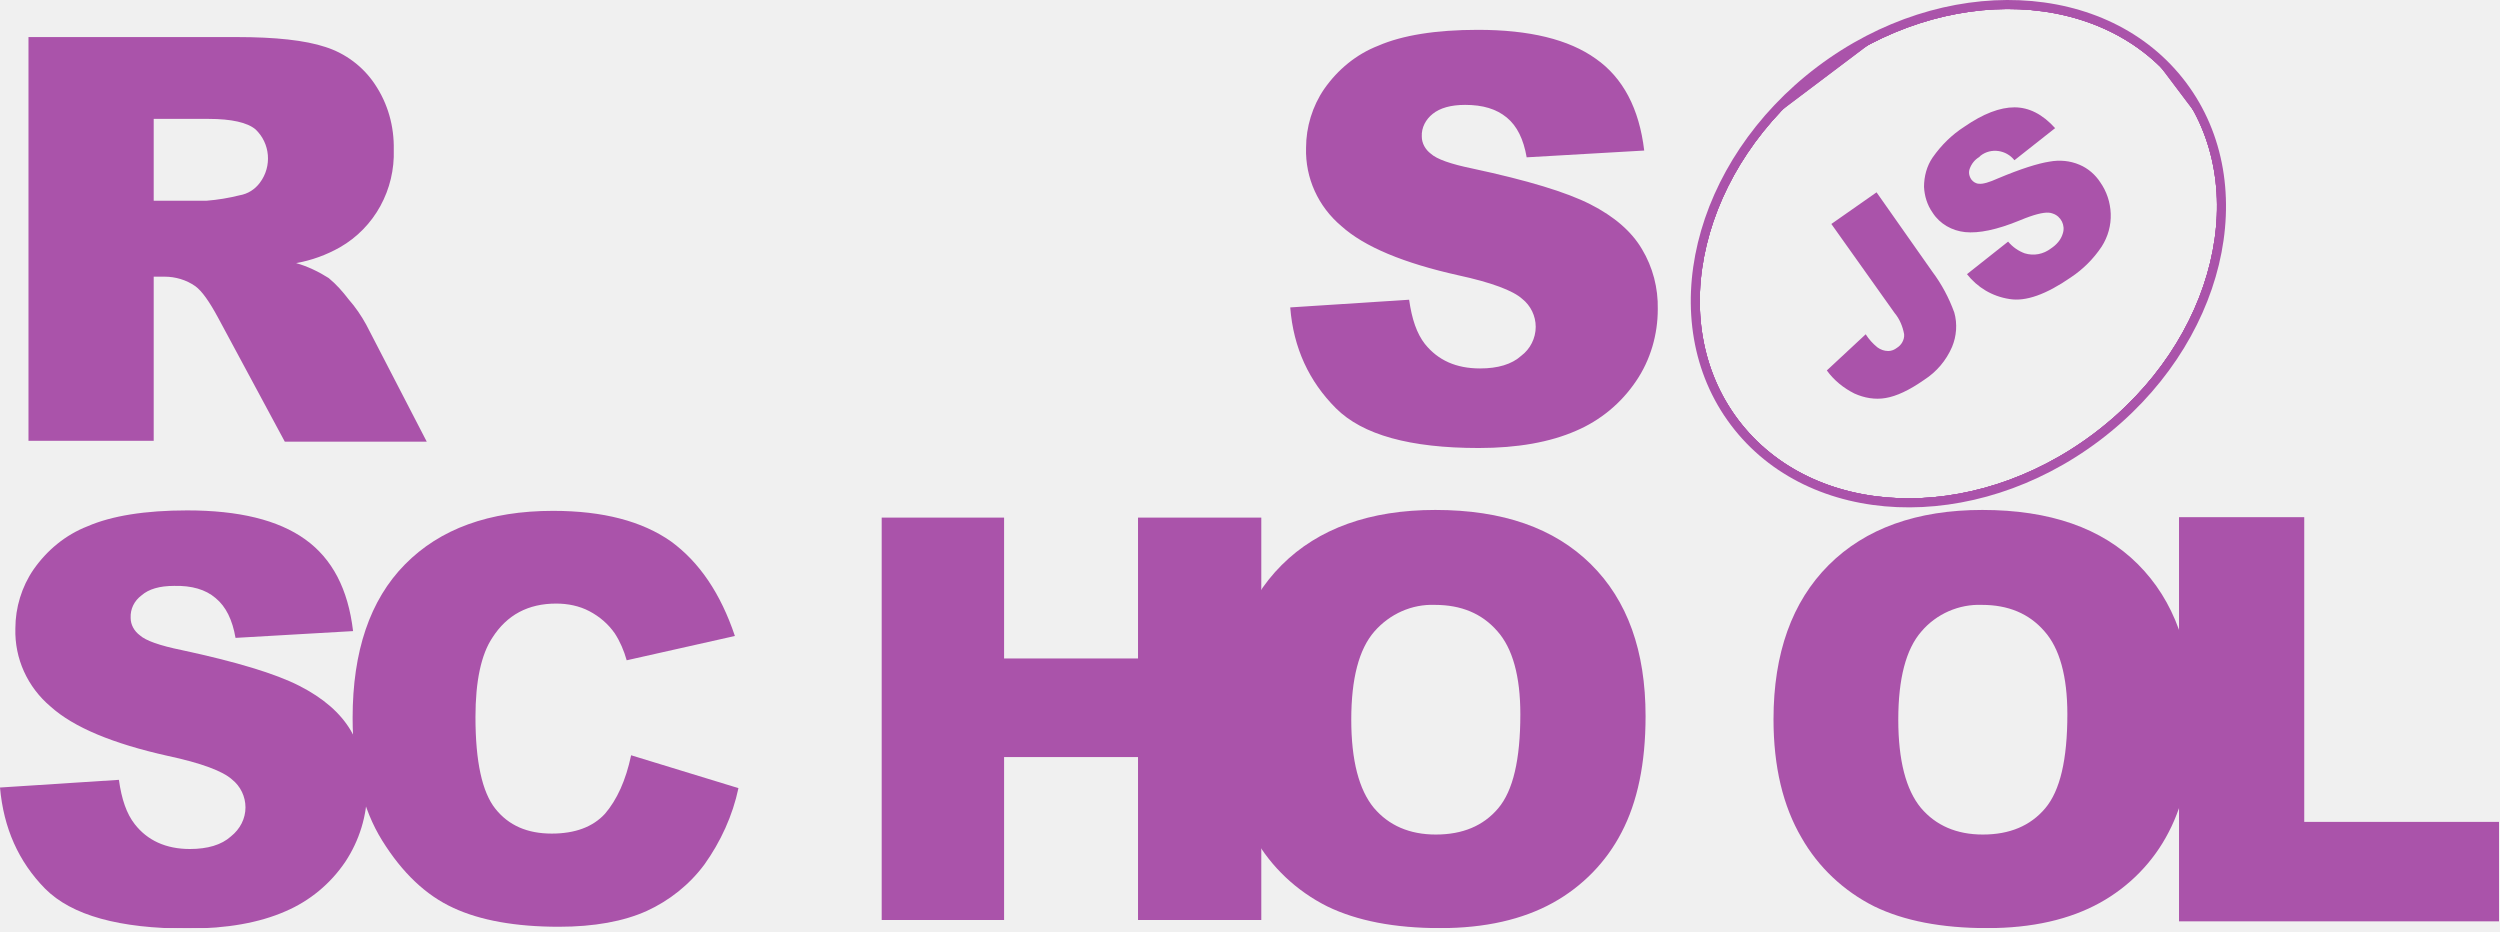
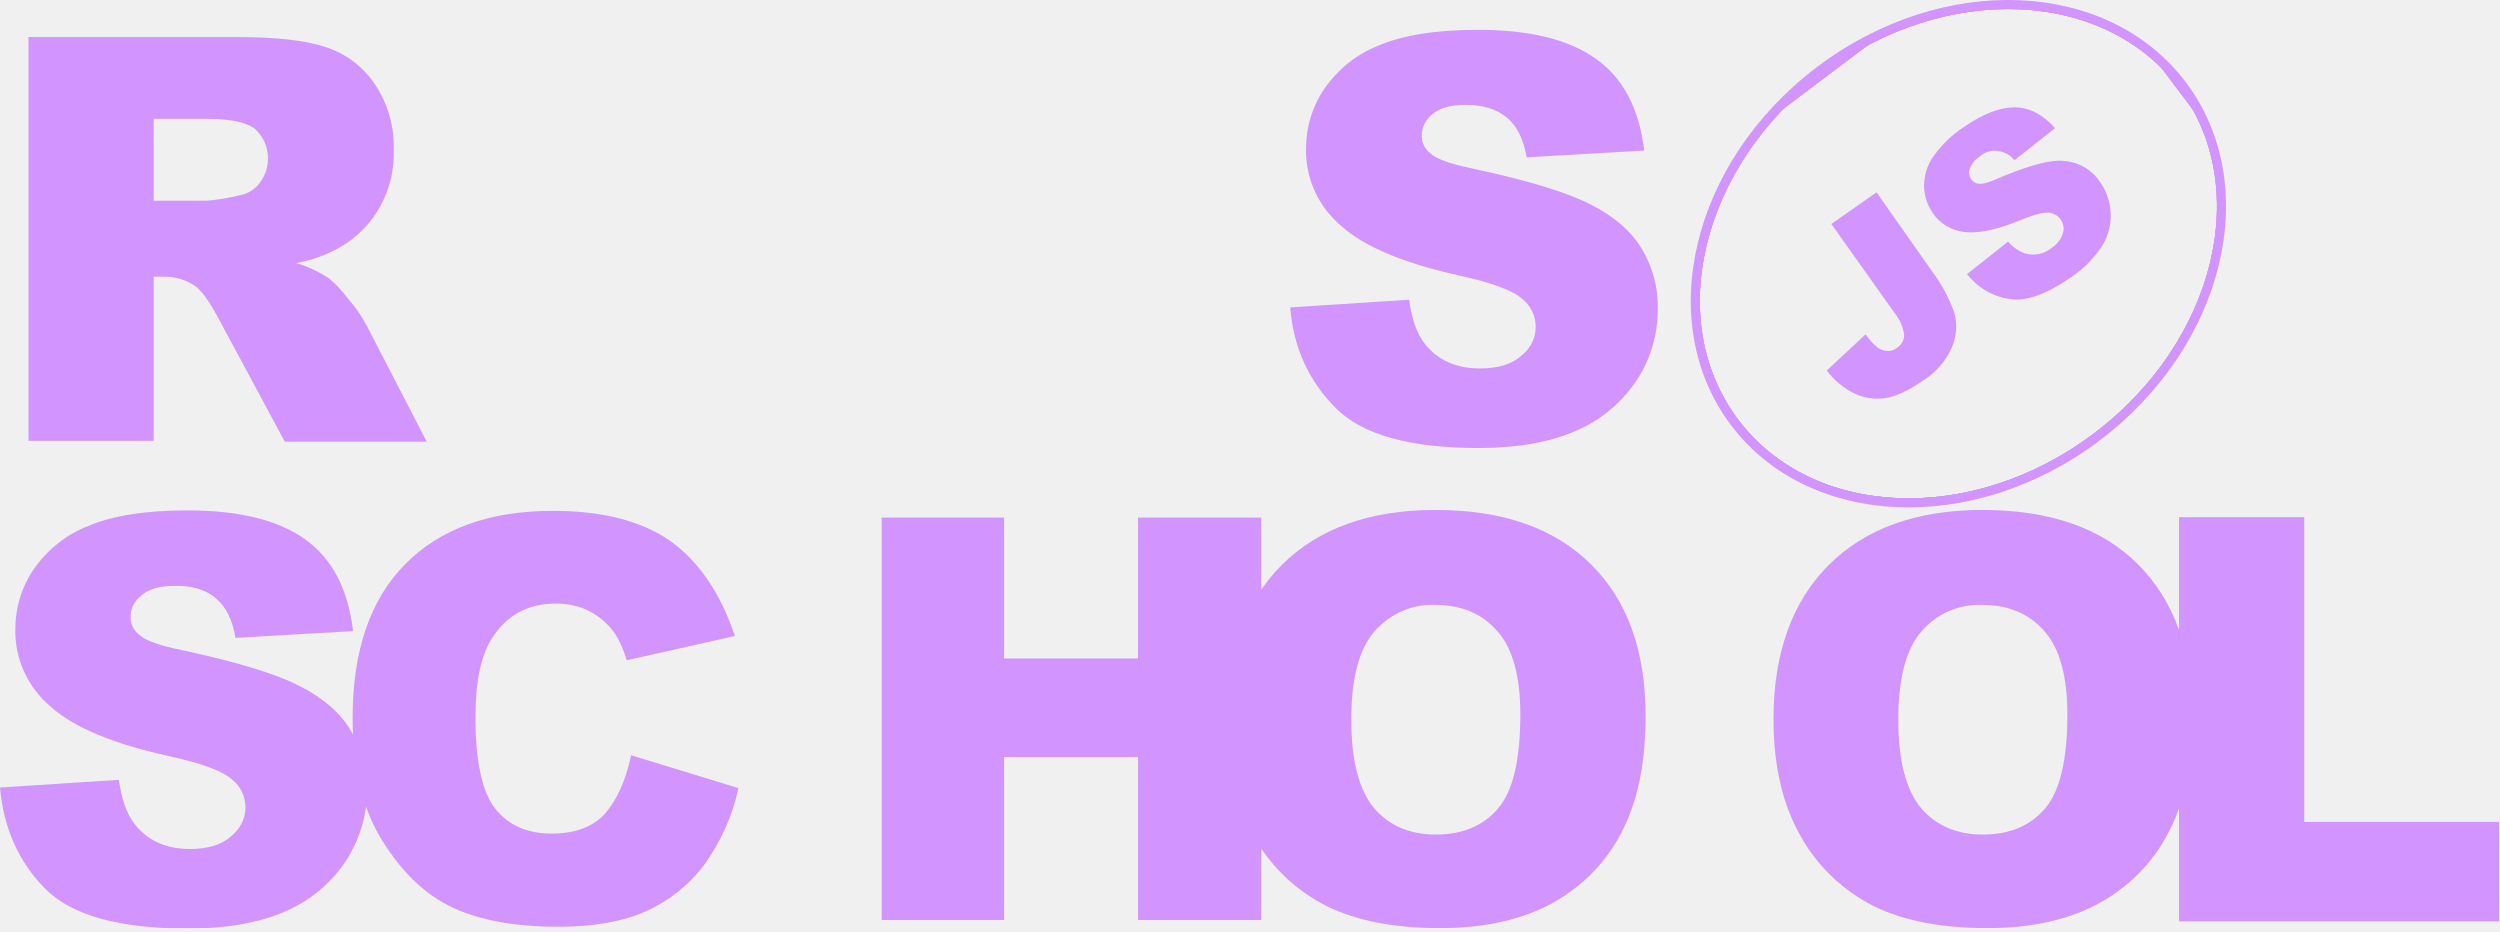
<svg xmlns="http://www.w3.org/2000/svg" width="553" height="206" viewBox="0 0 553 206" fill="none">
  <g clip-path="url(#clip0_107_9)">
    <mask id="mask0_107_9" style="mask-type:luminance" maskUnits="userSpaceOnUse" x="0" y="0" width="553" height="206">
      <path d="M552.8 0H0V205.3H552.8V0Z" fill="white" />
    </mask>
    <g mask="url(#mask0_107_9)">
-       <path d="M285.4 68L311.7 66.3C312.3 70.6 313.4 73.8 315.2 76.1C318.1 79.7 322.1 81.5 327.4 81.5C331.3 81.5 334.4 80.6 336.5 78.7C338.5 77.2 339.7 74.8 339.7 72.3C339.7 69.9 338.6 67.6 336.7 66.1C334.7 64.3 330 62.5 322.6 60.9C310.5 58.2 301.8 54.6 296.7 50C291.6 45.7 288.7 39.4 288.9 32.7C288.9 28.1 290.3 23.5 292.9 19.7C295.9 15.4 300 12 304.9 10.1C310.2 7.8 317.6 6.6 326.9 6.6C338.3 6.6 347 8.7 353 13C359 17.2 362.6 24 363.7 33.3L337.7 34.8C337 30.8 335.6 27.9 333.3 26C331 24.1 328 23.2 324.1 23.2C320.9 23.2 318.5 23.9 316.9 25.2C315.4 26.4 314.4 28.2 314.5 30.2C314.5 31.7 315.3 33.1 316.5 34C317.8 35.2 320.9 36.3 325.8 37.3C337.9 39.9 346.5 42.5 351.8 45.2C357.1 47.9 360.9 51.2 363.2 55.1C365.6 59.1 366.8 63.7 366.7 68.4C366.7 74 365.1 79.6 361.9 84.3C358.6 89.2 354 93 348.6 95.3C342.9 97.8 335.7 99.1 327.1 99.1C311.9 99.1 301.4 96.2 295.5 90.3C289.6 84.4 286.1 77 285.4 68ZM6.3 97.6V8.2H52.4C60.9 8.2 67.5 8.9 72 10.4C76.4 11.8 80.3 14.7 82.9 18.6C85.8 22.9 87.2 27.9 87.1 33.1C87.4 41.9 82.9 50.3 75.2 54.7C72.2 56.4 68.9 57.6 65.5 58.2C68 58.9 70.5 60.1 72.7 61.5C74.4 62.9 75.8 64.5 77.1 66.2C78.6 67.9 79.9 69.8 81 71.8L94.4 97.7H63L48.2 70.2C46.3 66.7 44.7 64.4 43.2 63.3C41.2 61.9 38.8 61.2 36.4 61.2H34V97.5H6.3V97.6ZM34 44.4H45.7C48.2 44.2 50.6 43.8 53 43.2C54.8 42.9 56.4 41.9 57.5 40.4C60.2 36.8 59.8 31.7 56.5 28.6C54.7 27.1 51.2 26.3 46.2 26.3H34V44.4ZM0 174.2L26.3 172.5C26.9 176.8 28 180 29.8 182.3C32.6 185.9 36.7 187.8 42 187.8C45.9 187.8 49 186.9 51.1 185C53.1 183.4 54.3 181.1 54.3 178.6C54.3 176.2 53.2 173.9 51.3 172.4C49.3 170.6 44.6 168.8 37.1 167.2C25 164.5 16.3 160.9 11.2 156.3C6.1 152 3.2 145.7 3.4 139C3.4 134.4 4.8 129.8 7.4 126C10.4 121.7 14.5 118.3 19.4 116.4C24.7 114.1 32.1 112.9 41.4 112.9C52.8 112.9 61.5 115 67.5 119.3C73.5 123.6 77 130.3 78.1 139.6L52.1 141.1C51.4 137.1 50 134.2 47.7 132.3C45.5 130.4 42.4 129.5 38.5 129.6C35.3 129.6 32.9 130.3 31.3 131.7C29.7 132.9 28.8 134.7 28.9 136.7C28.9 138.2 29.7 139.6 30.9 140.5C32.2 141.7 35.3 142.8 40.2 143.8C52.3 146.4 60.9 149 66.2 151.7C71.5 154.4 75.3 157.7 77.6 161.6C80 165.6 81.2 170.2 81.2 174.8C81.2 180.4 79.5 185.9 76.4 190.6C73.1 195.5 68.5 199.3 63.1 201.6C57.4 204.1 50.2 205.4 41.6 205.4C26.4 205.4 15.9 202.5 10 196.6C4.1 190.6 0.8 183.2 0 174.2Z" fill="#aa53aa" />
-       <path d="M139.605 167.065L163.344 174.333C162.069 180.407 159.42 186.182 155.791 191.26C152.455 195.74 148.041 199.225 143.038 201.515C137.937 203.805 131.463 205 123.615 205C114.1 205 106.252 203.606 100.268 200.818C94.186 198.03 88.987 193.052 84.573 185.983C80.158 178.913 78 169.853 78 158.801C78 144.065 81.826 132.714 89.575 124.848C97.325 116.983 108.214 113 122.34 113C133.425 113 142.057 115.29 148.433 119.771C154.712 124.351 159.42 131.32 162.559 140.68L138.624 146.056C138.035 143.965 137.152 141.874 135.975 140.082C134.504 137.991 132.64 136.398 130.384 135.203C128.127 134.009 125.577 133.511 123.026 133.511C116.846 133.511 112.138 136 108.9 141.078C106.448 144.762 105.173 150.636 105.173 158.602C105.173 168.459 106.644 175.229 109.587 178.913C112.53 182.597 116.65 184.39 122.045 184.39C127.245 184.39 131.168 182.896 133.817 180.009C136.466 176.922 138.428 172.641 139.605 167.065ZM195.029 114.494H222.104V145.658H251.729V114.494H279V203.506H251.729V167.463H222.104V203.506H195.029V114.494Z" fill="#aa53aa" />
-       <path d="M271.3 159.1C271.3 144.5 275.4 133.1 283.5 125C291.6 116.9 303 112.8 317.5 112.8C332.4 112.8 343.8 116.8 351.9 124.8C360 132.8 364 144 364 158.4C364 168.9 362.2 177.4 358.7 184.1C355.3 190.7 350 196.1 343.5 199.7C336.8 203.4 328.5 205.3 318.6 205.3C308.5 205.3 300.2 203.7 293.6 200.5C286.8 197.1 281.2 191.8 277.5 185.3C273.4 178.3 271.3 169.6 271.3 159.1ZM298.9 159.2C298.9 168.2 300.6 174.7 303.9 178.7C307.2 182.6 311.8 184.6 317.6 184.6C323.5 184.6 328.1 182.7 331.4 178.8C334.7 174.9 336.3 168 336.3 158C336.3 149.6 334.6 143.4 331.2 139.6C327.8 135.7 323.2 133.8 317.4 133.8C312.3 133.6 307.4 135.8 304 139.7C300.6 143.6 298.9 150.1 298.9 159.2ZM392.3 159.1C392.3 144.5 396.4 133.1 404.5 125C412.6 116.9 424 112.8 438.5 112.8C453.4 112.8 464.9 116.8 472.9 124.8C480.9 132.8 485 144 485 158.4C485 168.9 483.2 177.4 479.7 184.1C476.3 190.7 471 196.1 464.5 199.7C457.8 203.4 449.5 205.3 439.6 205.3C429.5 205.3 421.2 203.7 414.6 200.5C407.8 197.1 402.2 191.8 398.5 185.3C394.4 178.3 392.3 169.6 392.3 159.1ZM419.9 159.2C419.9 168.2 421.6 174.7 424.9 178.7C428.2 182.6 432.8 184.6 438.6 184.6C444.5 184.6 449.1 182.7 452.4 178.8C455.7 174.9 457.3 168 457.3 158C457.3 149.6 455.6 143.4 452.2 139.6C448.8 135.7 444.2 133.8 438.4 133.8C433.3 133.6 428.3 135.8 425 139.7C421.6 143.6 419.9 150.1 419.9 159.2Z" fill="#aa53aa" />
-       <path d="M482.1 114.4H509.7V181.8H552.8V203.8H482V114.4H482.1Z" fill="#aa53aa" />
+       <path d="M285.4 68L311.7 66.3C312.3 70.6 313.4 73.8 315.2 76.1C318.1 79.7 322.1 81.5 327.4 81.5C331.3 81.5 334.4 80.6 336.5 78.7C338.5 77.2 339.7 74.8 339.7 72.3C339.7 69.9 338.6 67.6 336.7 66.1C334.7 64.3 330 62.5 322.6 60.9C310.5 58.2 301.8 54.6 296.7 50C291.6 45.7 288.7 39.4 288.9 32.7C288.9 28.1 290.3 23.5 292.9 19.7C295.9 15.4 300 12 304.9 10.1C310.2 7.8 317.6 6.6 326.9 6.6C338.3 6.6 347 8.7 353 13C359 17.2 362.6 24 363.7 33.3L337.7 34.8C337 30.8 335.6 27.9 333.3 26C331 24.1 328 23.2 324.1 23.2C320.9 23.2 318.5 23.9 316.9 25.2C315.4 26.4 314.4 28.2 314.5 30.2C314.5 31.7 315.3 33.1 316.5 34C317.8 35.2 320.9 36.3 325.8 37.3C337.9 39.9 346.5 42.5 351.8 45.2C357.1 47.9 360.9 51.2 363.2 55.1C365.6 59.1 366.8 63.7 366.7 68.4C366.7 74 365.1 79.6 361.9 84.3C358.6 89.2 354 93 348.6 95.3C342.9 97.8 335.7 99.1 327.1 99.1C311.9 99.1 301.4 96.2 295.5 90.3C289.6 84.4 286.1 77 285.4 68ZM6.3 97.6V8.2H52.4C60.9 8.2 67.5 8.9 72 10.4C76.4 11.8 80.3 14.7 82.9 18.6C85.8 22.9 87.2 27.9 87.1 33.1C87.4 41.9 82.9 50.3 75.2 54.7C72.2 56.4 68.9 57.6 65.5 58.2C68 58.9 70.5 60.1 72.7 61.5C74.4 62.9 75.8 64.5 77.1 66.2C78.6 67.9 79.9 69.8 81 71.8L94.4 97.7H63L48.2 70.2C46.3 66.7 44.7 64.4 43.2 63.3C41.2 61.9 38.8 61.2 36.4 61.2H34V97.5H6.3V97.6ZM34 44.4H45.7C48.2 44.2 50.6 43.8 53 43.2C54.8 42.9 56.4 41.9 57.5 40.4C60.2 36.8 59.8 31.7 56.5 28.6C54.7 27.1 51.2 26.3 46.2 26.3H34V44.4ZM0 174.2L26.3 172.5C26.9 176.8 28 180 29.8 182.3C32.6 185.9 36.7 187.8 42 187.8C45.9 187.8 49 186.9 51.1 185C53.1 183.4 54.3 181.1 54.3 178.6C54.3 176.2 53.2 173.9 51.3 172.4C49.3 170.6 44.6 168.8 37.1 167.2C25 164.5 16.3 160.9 11.2 156.3C6.1 152 3.2 145.7 3.4 139C3.4 134.4 4.8 129.8 7.4 126C10.4 121.7 14.5 118.3 19.4 116.4C24.7 114.1 32.1 112.9 41.4 112.9C52.8 112.9 61.5 115 67.5 119.3C73.5 123.6 77 130.3 78.1 139.6L52.1 141.1C51.4 137.1 50 134.2 47.7 132.3C45.5 130.4 42.4 129.5 38.5 129.6C35.3 129.6 32.9 130.3 31.3 131.7C29.7 132.9 28.8 134.7 28.9 136.7C28.9 138.2 29.7 139.6 30.9 140.5C32.2 141.7 35.3 142.8 40.2 143.8C52.3 146.4 60.9 149 66.2 151.7C71.5 154.4 75.3 157.7 77.6 161.6C80 165.6 81.2 170.2 81.2 174.8C81.2 180.4 79.5 185.9 76.4 190.6C73.1 195.5 68.5 199.3 63.1 201.6C57.4 204.1 50.2 205.4 41.6 205.4C26.4 205.4 15.9 202.5 10 196.6C4.1 190.6 0.8 183.2 0 174.2Z" fill="#d294ff" />
+       <path d="M139.605 167.065L163.344 174.333C162.069 180.407 159.42 186.182 155.791 191.26C152.455 195.74 148.041 199.225 143.038 201.515C137.937 203.805 131.463 205 123.615 205C114.1 205 106.252 203.606 100.268 200.818C94.186 198.03 88.987 193.052 84.573 185.983C80.158 178.913 78 169.853 78 158.801C78 144.065 81.826 132.714 89.575 124.848C97.325 116.983 108.214 113 122.34 113C133.425 113 142.057 115.29 148.433 119.771C154.712 124.351 159.42 131.32 162.559 140.68L138.624 146.056C138.035 143.965 137.152 141.874 135.975 140.082C134.504 137.991 132.64 136.398 130.384 135.203C128.127 134.009 125.577 133.511 123.026 133.511C116.846 133.511 112.138 136 108.9 141.078C106.448 144.762 105.173 150.636 105.173 158.602C105.173 168.459 106.644 175.229 109.587 178.913C112.53 182.597 116.65 184.39 122.045 184.39C127.245 184.39 131.168 182.896 133.817 180.009C136.466 176.922 138.428 172.641 139.605 167.065ZM195.029 114.494H222.104V145.658H251.729V114.494H279V203.506H251.729V167.463H222.104V203.506H195.029V114.494Z" fill="#d294ff" />
+       <path d="M271.3 159.1C271.3 144.5 275.4 133.1 283.5 125C291.6 116.9 303 112.8 317.5 112.8C332.4 112.8 343.8 116.8 351.9 124.8C360 132.8 364 144 364 158.4C364 168.9 362.2 177.4 358.7 184.1C355.3 190.7 350 196.1 343.5 199.7C336.8 203.4 328.5 205.3 318.6 205.3C308.5 205.3 300.2 203.7 293.6 200.5C286.8 197.1 281.2 191.8 277.5 185.3C273.4 178.3 271.3 169.6 271.3 159.1ZM298.9 159.2C298.9 168.2 300.6 174.7 303.9 178.7C307.2 182.6 311.8 184.6 317.6 184.6C323.5 184.6 328.1 182.7 331.4 178.8C334.7 174.9 336.3 168 336.3 158C336.3 149.6 334.6 143.4 331.2 139.6C327.8 135.7 323.2 133.8 317.4 133.8C312.3 133.6 307.4 135.8 304 139.7C300.6 143.6 298.9 150.1 298.9 159.2ZM392.3 159.1C392.3 144.5 396.4 133.1 404.5 125C412.6 116.9 424 112.8 438.5 112.8C453.4 112.8 464.9 116.8 472.9 124.8C480.9 132.8 485 144 485 158.4C485 168.9 483.2 177.4 479.7 184.1C476.3 190.7 471 196.1 464.5 199.7C457.8 203.4 449.5 205.3 439.6 205.3C429.5 205.3 421.2 203.7 414.6 200.5C407.8 197.1 402.2 191.8 398.5 185.3C394.4 178.3 392.3 169.6 392.3 159.1ZM419.9 159.2C419.9 168.2 421.6 174.7 424.9 178.7C428.2 182.6 432.8 184.6 438.6 184.6C444.5 184.6 449.1 182.7 452.4 178.8C455.7 174.9 457.3 168 457.3 158C457.3 149.6 455.6 143.4 452.2 139.6C448.8 135.7 444.2 133.8 438.4 133.8C433.3 133.6 428.3 135.8 425 139.7C421.6 143.6 419.9 150.1 419.9 159.2Z" fill="#d294ff" />
+       <path d="M482.1 114.4H509.7V181.8H552.8V203.8H482V114.4H482.1Z" fill="#d294ff" />
      <mask id="mask1_107_9" style="mask-type:luminance" maskUnits="userSpaceOnUse" x="374" y="0" width="119" height="113">
        <path d="M464.372 97.485C492.159 76.545 500.728 41.048 483.51 18.201C466.293 -4.647 429.81 -6.193 402.022 14.747C374.235 35.687 365.666 71.184 382.884 94.031C400.101 116.878 436.584 118.425 464.372 97.485Z" fill="white" />
      </mask>
      <g mask="url(#mask1_107_9)">
        <mask id="mask2_107_9" style="mask-type:luminance" maskUnits="userSpaceOnUse" x="312" y="-64" width="243" height="241">
          <path d="M312.018 44.785L455.611 -63.424L554.973 68.429L411.38 176.638L312.018 44.785Z" fill="white" />
        </mask>
        <g mask="url(#mask2_107_9)">
          <mask id="mask3_107_9" style="mask-type:luminance" maskUnits="userSpaceOnUse" x="374" y="0" width="119" height="113">
            <path d="M464.372 97.485C492.159 76.544 500.728 41.048 483.51 18.201C466.293 -4.647 429.81 -6.193 402.022 14.747C374.235 35.687 365.666 71.184 382.884 94.031C400.101 116.878 436.584 118.425 464.372 97.485Z" fill="white" />
          </mask>
          <g mask="url(#mask3_107_9)">
            <mask id="mask4_107_9" style="mask-type:luminance" maskUnits="userSpaceOnUse" x="352" y="-23" width="163" height="160">
              <path d="M352.004 53.589L452.552 -22.18L514.96 60.639L414.412 136.407L352.004 53.589Z" fill="white" />
            </mask>
            <g mask="url(#mask4_107_9)">
-               <path d="M464.372 97.485C492.159 76.545 500.728 41.048 483.51 18.201C466.293 -4.647 429.81 -6.193 402.022 14.747C374.235 35.687 365.666 71.184 382.884 94.031C400.101 116.878 436.584 118.425 464.372 97.485Z" stroke="#aa53aa" stroke-width="4" stroke-miterlimit="10" />
+               <path d="M464.372 97.485C492.159 76.545 500.728 41.048 483.51 18.201C466.293 -4.647 429.81 -6.193 402.022 14.747C374.235 35.687 365.666 71.184 382.884 94.031C400.101 116.878 436.584 118.425 464.372 97.485Z" stroke="#d294ff" stroke-width="4" stroke-miterlimit="10" />
            </g>
            <mask id="mask5_107_9" style="mask-type:luminance" maskUnits="userSpaceOnUse" x="366" y="-18" width="135" height="150">
              <path d="M366.332 103.326L401.035 -17.697L500.717 10.886L466.015 131.91L366.332 103.326Z" fill="white" />
            </mask>
            <g mask="url(#mask5_107_9)">
-               <path d="M352.004 53.589L452.552 -22.18L514.96 60.639L414.412 136.407L352.004 53.589Z" stroke="#aa53aa" stroke-width="4" stroke-miterlimit="10" />
+               <path d="M352.004 53.589L452.552 -22.18L514.96 60.639L414.412 136.407L352.004 53.589Z" stroke="#d294ff" stroke-width="4" stroke-miterlimit="10" />
            </g>
-             <path d="M464.372 97.485C492.159 76.544 500.728 41.048 483.51 18.201C466.293 -4.647 429.81 -6.193 402.022 14.747C374.235 35.687 365.666 71.184 382.884 94.031C400.101 116.878 436.584 118.425 464.372 97.485Z" stroke="#aa53aa" stroke-width="4" stroke-miterlimit="10" />
+             <path d="M464.372 97.485C492.159 76.544 500.728 41.048 483.51 18.201C466.293 -4.647 429.81 -6.193 402.022 14.747C374.235 35.687 365.666 71.184 382.884 94.031C400.101 116.878 436.584 118.425 464.372 97.485Z" stroke="#d294ff" stroke-width="4" stroke-miterlimit="10" />
            <mask id="mask6_107_9" style="mask-type:luminance" maskUnits="userSpaceOnUse" x="352" y="-23" width="163" height="160">
              <path d="M352.004 53.589L452.552 -22.18L514.96 60.639L414.412 136.407L352.004 53.589Z" fill="white" />
            </mask>
            <g mask="url(#mask6_107_9)">
-               <path d="M464.372 97.485C492.159 76.545 500.728 41.048 483.51 18.201C466.293 -4.647 429.81 -6.193 402.022 14.747C374.235 35.687 365.666 71.184 382.884 94.031C400.101 116.878 436.584 118.425 464.372 97.485Z" stroke="#aa53aa" stroke-width="4" stroke-miterlimit="10" />
+               <path d="M464.372 97.485C492.159 76.545 500.728 41.048 483.51 18.201C466.293 -4.647 429.81 -6.193 402.022 14.747C374.235 35.687 365.666 71.184 382.884 94.031C400.101 116.878 436.584 118.425 464.372 97.485Z" stroke="#d294ff" stroke-width="4" stroke-miterlimit="10" />
            </g>
            <mask id="mask7_107_9" style="mask-type:luminance" maskUnits="userSpaceOnUse" x="366" y="-18" width="135" height="150">
              <path d="M366.332 103.326L401.035 -17.697L500.717 10.886L466.015 131.91L366.332 103.326Z" fill="white" />
            </mask>
            <g mask="url(#mask7_107_9)">
-               <path d="M352.004 53.589L452.552 -22.18L514.96 60.639L414.412 136.407L352.004 53.589Z" stroke="#aa53aa" stroke-width="4" stroke-miterlimit="10" />
+               <path d="M352.004 53.589L452.552 -22.18L514.96 60.639L414.412 136.407L352.004 53.589Z" stroke="#d294ff" stroke-width="4" stroke-miterlimit="10" />
            </g>
-             <path d="M312.018 44.785L455.611 -63.424L554.973 68.429L411.38 176.638L312.018 44.785Z" stroke="#aa53aa" stroke-width="4" stroke-miterlimit="10" />
+             <path d="M312.018 44.785L455.611 -63.424L554.973 68.429L411.38 176.638L312.018 44.785Z" stroke="#d294ff" stroke-width="4" stroke-miterlimit="10" />
          </g>
-           <path d="M464.372 97.485C492.159 76.544 500.728 41.048 483.51 18.201C466.293 -4.647 429.81 -6.193 402.022 14.747C374.235 35.687 365.666 71.184 382.884 94.031C400.101 116.878 436.584 118.425 464.372 97.485Z" stroke="#aa53aa" stroke-width="4" stroke-miterlimit="10" />
-           <path d="M405.093 49.544L415.093 42.544L427.393 60.044C429.493 62.844 431.093 65.844 432.293 69.144C432.993 71.644 432.793 74.344 431.793 76.744C430.493 79.744 428.393 82.244 425.593 84.044C422.293 86.344 419.493 87.644 417.093 88.044C414.793 88.444 412.393 88.044 410.193 87.044C407.793 85.844 405.693 84.144 404.093 81.944L412.693 73.944C413.393 75.044 414.293 76.044 415.293 76.844C415.993 77.344 416.793 77.644 417.693 77.644C418.393 77.644 419.093 77.344 419.593 76.944C420.593 76.344 421.293 75.144 421.193 73.944C420.893 72.244 420.193 70.544 419.093 69.244L405.093 49.544ZM435.093 60.644L444.193 53.444C445.193 54.644 446.493 55.544 447.893 56.044C449.893 56.644 451.993 56.244 453.693 54.944C454.893 54.144 455.893 53.044 456.293 51.644C456.893 49.844 455.893 47.844 454.093 47.244C453.793 47.144 453.493 47.044 453.193 47.044C451.993 46.944 449.893 47.444 446.793 48.744C441.693 50.844 437.693 51.644 434.693 51.344C431.793 51.044 429.093 49.544 427.493 47.044C426.293 45.344 425.693 43.344 425.593 41.344C425.593 39.044 426.193 36.744 427.493 34.844C429.393 32.144 431.693 29.844 434.493 28.044C438.693 25.144 442.393 23.744 445.593 23.744C448.793 23.744 451.793 25.244 454.593 28.344L445.593 35.444C443.793 33.144 440.393 32.644 438.093 34.444L437.793 34.744C436.793 35.344 436.093 36.244 435.693 37.344C435.393 38.144 435.593 39.044 436.093 39.744C436.493 40.244 437.093 40.644 437.793 40.644C438.593 40.744 439.993 40.344 441.993 39.444C446.993 37.344 450.793 36.144 453.393 35.744C455.593 35.344 457.893 35.544 459.993 36.444C461.893 37.244 463.493 38.644 464.593 40.344C465.993 42.344 466.793 44.744 466.893 47.244C466.993 49.844 466.293 52.344 464.893 54.544C463.093 57.244 460.793 59.544 458.093 61.344C452.593 65.144 448.093 66.744 444.493 66.144C440.593 65.544 437.393 63.544 435.093 60.644Z" fill="#aa53aa" />
+           <path d="M464.372 97.485C492.159 76.544 500.728 41.048 483.51 18.201C466.293 -4.647 429.81 -6.193 402.022 14.747C374.235 35.687 365.666 71.184 382.884 94.031C400.101 116.878 436.584 118.425 464.372 97.485Z" stroke="#d294ff" stroke-width="4" stroke-miterlimit="10" />
+           <path d="M405.093 49.544L415.093 42.544L427.393 60.044C429.493 62.844 431.093 65.844 432.293 69.144C432.993 71.644 432.793 74.344 431.793 76.744C430.493 79.744 428.393 82.244 425.593 84.044C422.293 86.344 419.493 87.644 417.093 88.044C414.793 88.444 412.393 88.044 410.193 87.044C407.793 85.844 405.693 84.144 404.093 81.944L412.693 73.944C413.393 75.044 414.293 76.044 415.293 76.844C415.993 77.344 416.793 77.644 417.693 77.644C418.393 77.644 419.093 77.344 419.593 76.944C420.593 76.344 421.293 75.144 421.193 73.944C420.893 72.244 420.193 70.544 419.093 69.244L405.093 49.544ZM435.093 60.644L444.193 53.444C445.193 54.644 446.493 55.544 447.893 56.044C449.893 56.644 451.993 56.244 453.693 54.944C454.893 54.144 455.893 53.044 456.293 51.644C456.893 49.844 455.893 47.844 454.093 47.244C453.793 47.144 453.493 47.044 453.193 47.044C451.993 46.944 449.893 47.444 446.793 48.744C441.693 50.844 437.693 51.644 434.693 51.344C431.793 51.044 429.093 49.544 427.493 47.044C426.293 45.344 425.693 43.344 425.593 41.344C425.593 39.044 426.193 36.744 427.493 34.844C429.393 32.144 431.693 29.844 434.493 28.044C438.693 25.144 442.393 23.744 445.593 23.744C448.793 23.744 451.793 25.244 454.593 28.344L445.593 35.444C443.793 33.144 440.393 32.644 438.093 34.444L437.793 34.744C436.793 35.344 436.093 36.244 435.693 37.344C435.393 38.144 435.593 39.044 436.093 39.744C436.493 40.244 437.093 40.644 437.793 40.644C438.593 40.744 439.993 40.344 441.993 39.444C446.993 37.344 450.793 36.144 453.393 35.744C455.593 35.344 457.893 35.544 459.993 36.444C461.893 37.244 463.493 38.644 464.593 40.344C465.993 42.344 466.793 44.744 466.893 47.244C466.993 49.844 466.293 52.344 464.893 54.544C463.093 57.244 460.793 59.544 458.093 61.344C452.593 65.144 448.093 66.744 444.493 66.144C440.593 65.544 437.393 63.544 435.093 60.644Z" fill="#d294ff" />
        </g>
      </g>
    </g>
  </g>
  <defs>
    <clipPath id="clip0_107_9">
      <rect width="553" height="206" fill="white" />
    </clipPath>
  </defs>
</svg>
